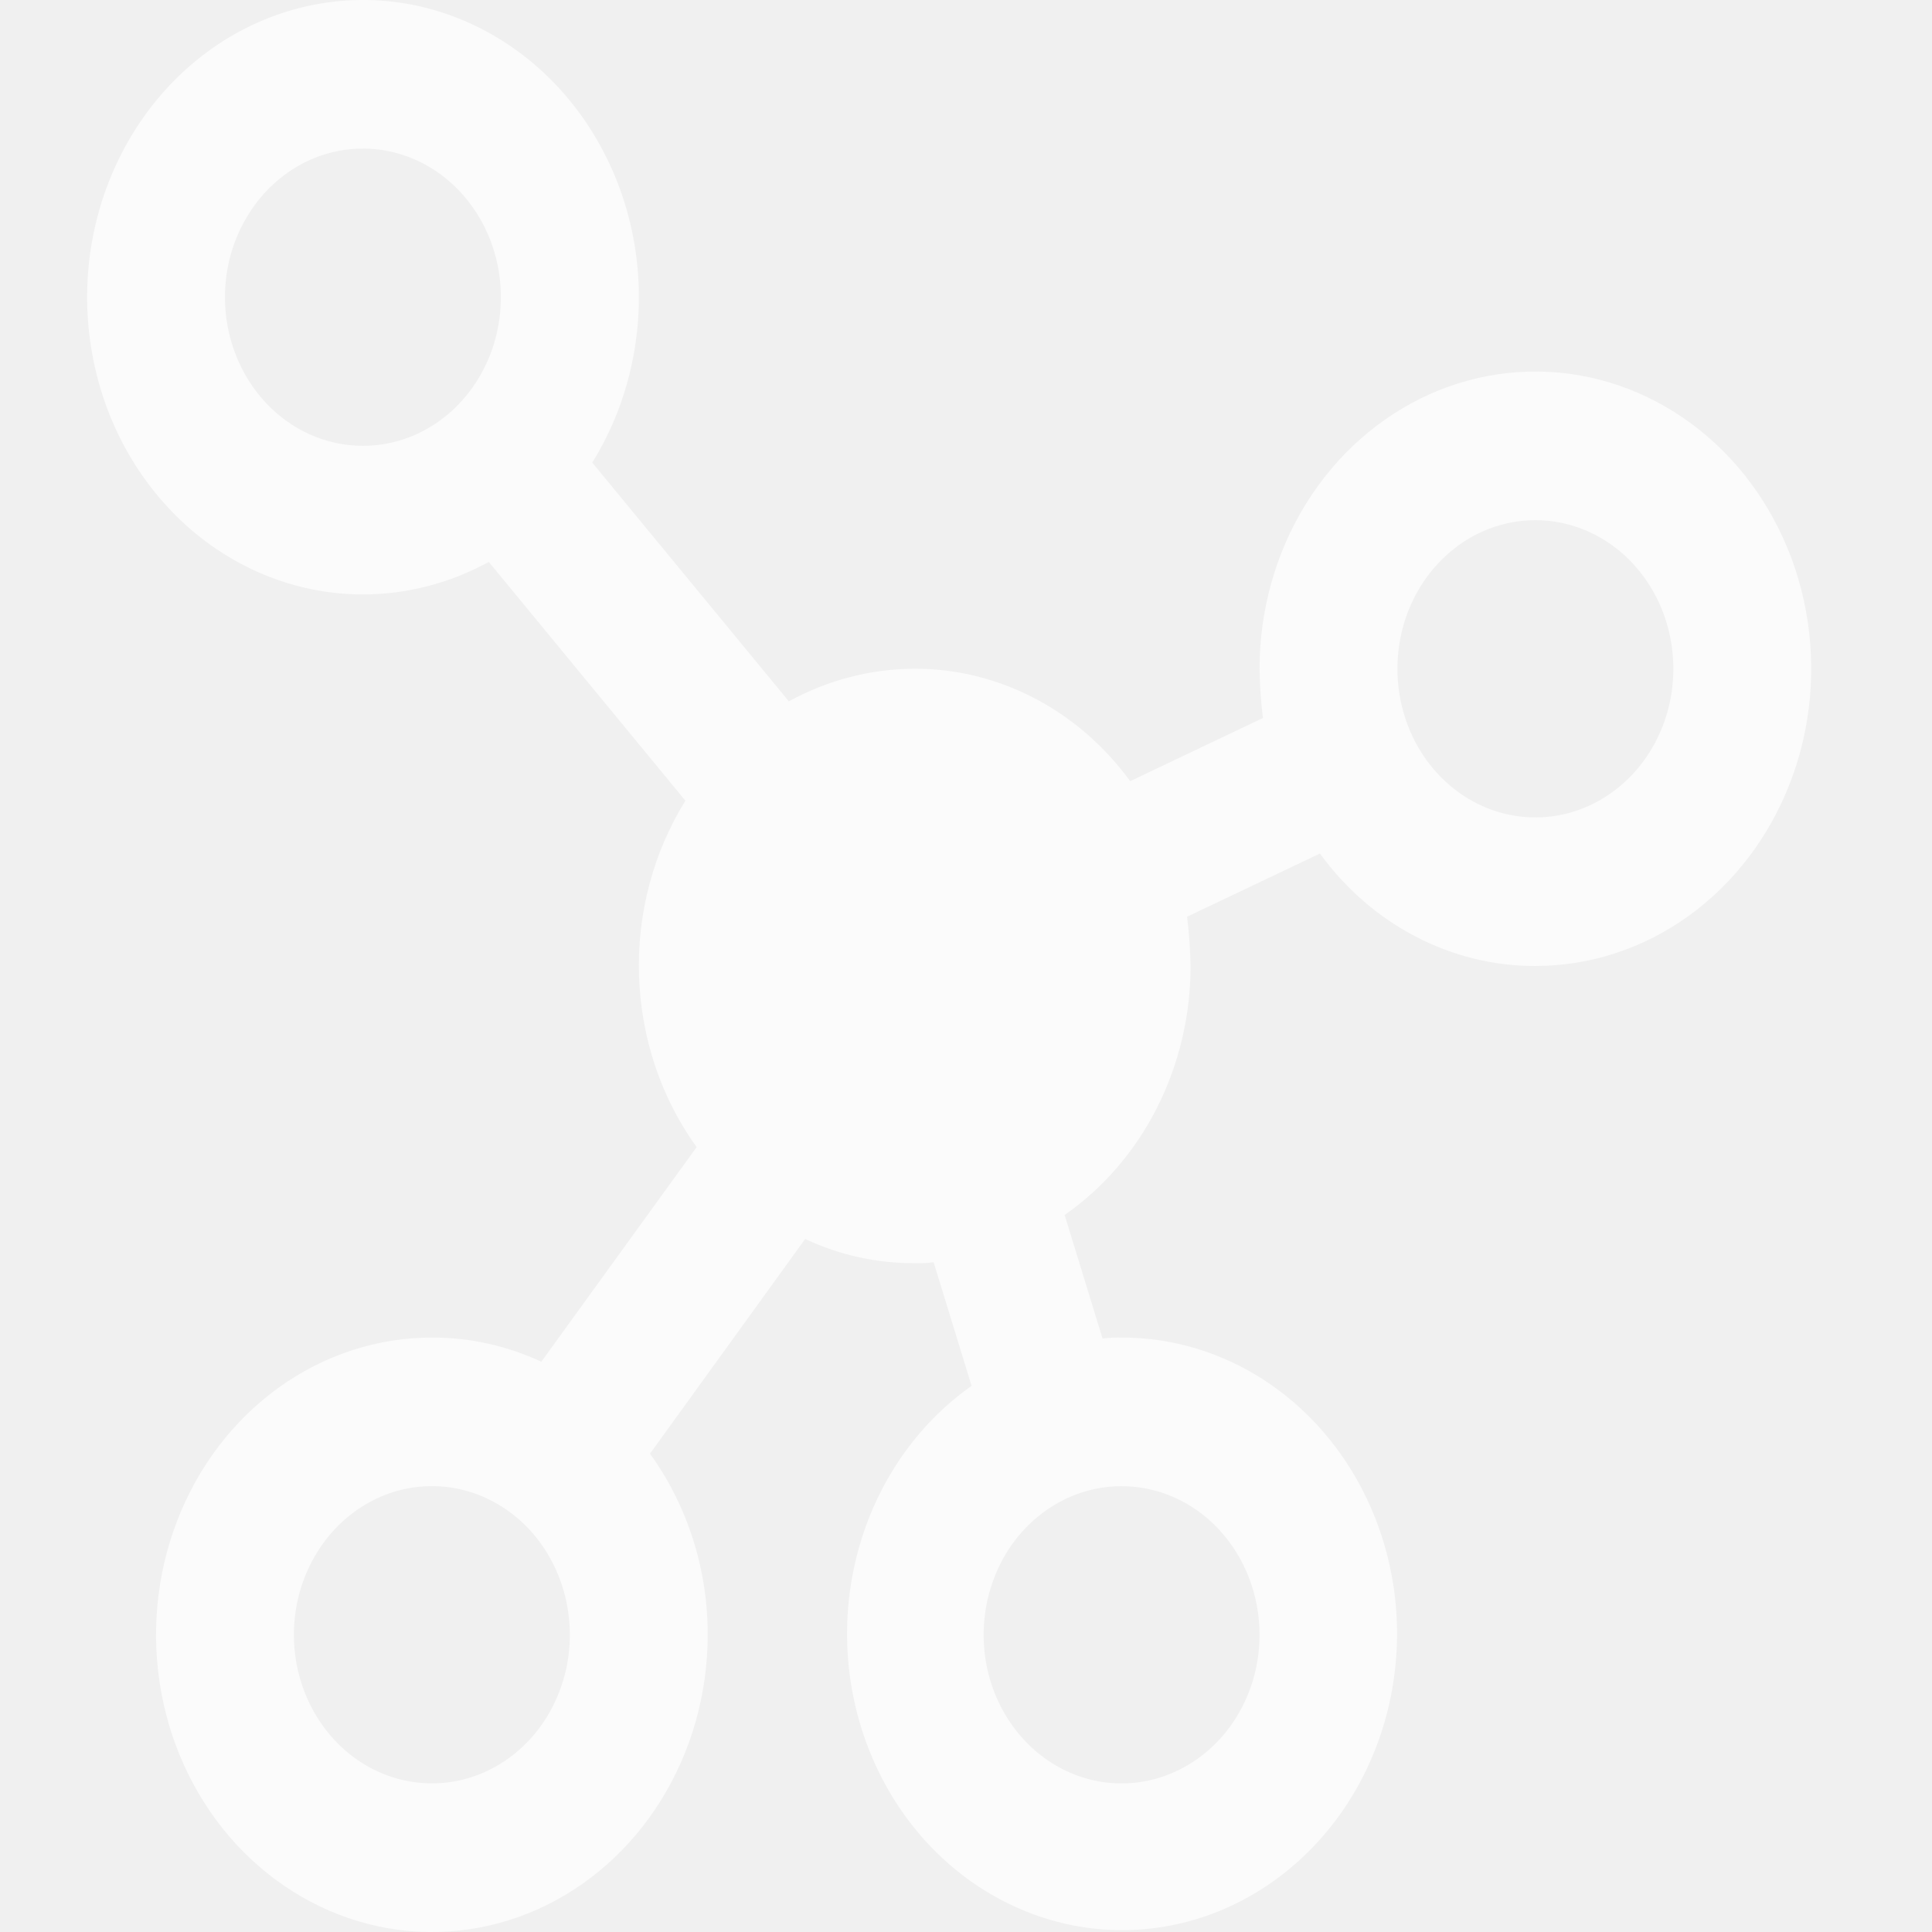
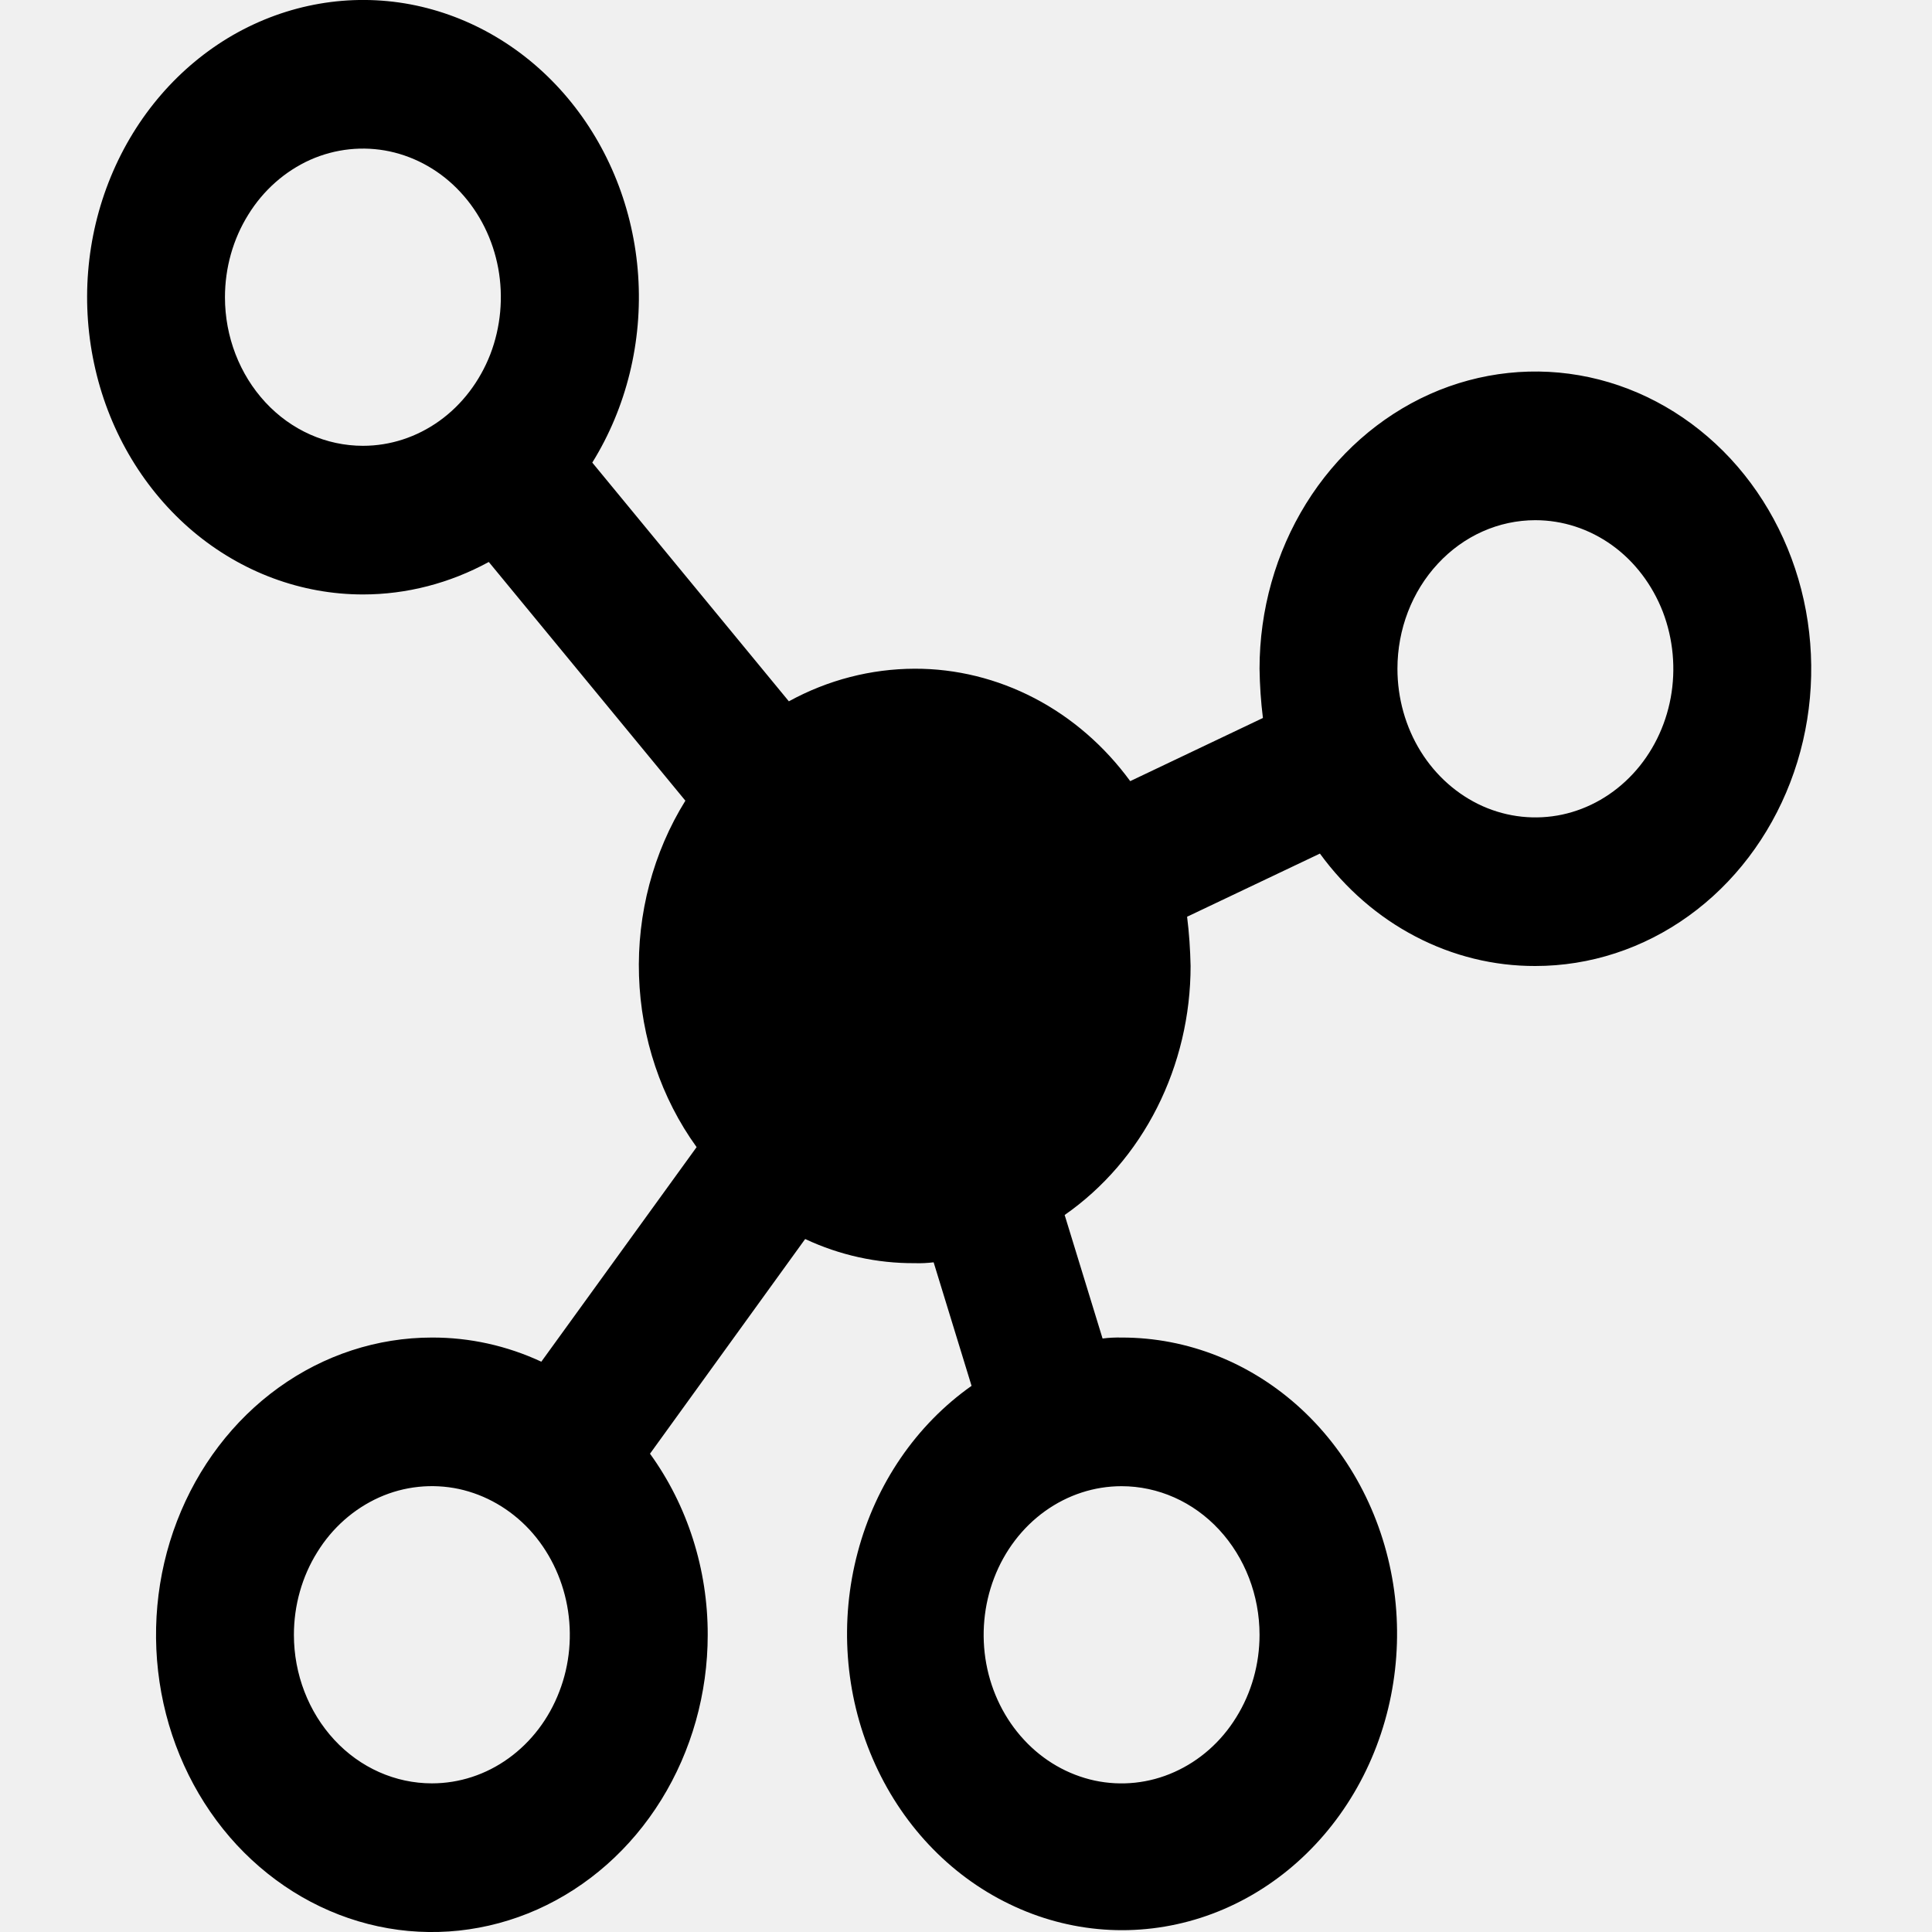
<svg xmlns="http://www.w3.org/2000/svg" width="16" height="16" viewBox="0 0 16 16" fill="none">
-   <path d="M5.861 13.539C5.862 12.995 5.693 12.467 5.383 12.039L6.668 10.261C6.954 10.395 7.263 10.463 7.575 10.461C7.627 10.463 7.68 10.46 7.732 10.454L8.046 11.477C7.588 11.8 7.253 12.289 7.103 12.856C6.952 13.423 6.996 14.029 7.227 14.564C7.457 15.099 7.859 15.527 8.358 15.768C8.857 16.011 9.42 16.051 9.945 15.882C10.469 15.713 10.919 15.346 11.213 14.849C11.507 14.352 11.625 13.757 11.546 13.174C11.466 12.59 11.194 12.057 10.78 11.672C10.365 11.287 9.836 11.076 9.288 11.077C9.236 11.076 9.183 11.078 9.131 11.085L8.817 10.062C9.137 9.839 9.4 9.534 9.582 9.174C9.764 8.814 9.86 8.41 9.86 8C9.857 7.864 9.848 7.727 9.831 7.592L10.931 7.069C11.143 7.36 11.414 7.595 11.723 7.756C12.033 7.918 12.372 8.001 12.715 8C13.167 8 13.609 7.856 13.985 7.585C14.36 7.315 14.653 6.93 14.826 6.48C14.999 6.031 15.044 5.536 14.956 5.058C14.868 4.581 14.65 4.142 14.331 3.798C14.011 3.454 13.604 3.219 13.161 3.124C12.718 3.029 12.258 3.078 11.841 3.264C11.424 3.451 11.067 3.766 10.816 4.171C10.565 4.576 10.431 5.052 10.431 5.538C10.433 5.675 10.442 5.811 10.459 5.946L9.36 6.469C9.147 6.178 8.876 5.943 8.567 5.782C8.258 5.621 7.918 5.537 7.575 5.538C7.213 5.539 6.856 5.631 6.533 5.808L4.905 3.831C5.188 3.375 5.322 2.83 5.285 2.282C5.248 1.735 5.042 1.217 4.7 0.81C4.358 0.403 3.9 0.131 3.398 0.036C2.896 -0.058 2.38 0.032 1.93 0.29C1.481 0.549 1.125 0.961 0.918 1.463C0.711 1.965 0.666 2.526 0.79 3.059C0.913 3.591 1.199 4.064 1.6 4.402C2.001 4.739 2.496 4.923 3.006 4.923C3.368 4.923 3.725 4.83 4.048 4.654L5.676 6.631C5.41 7.059 5.275 7.567 5.292 8.082C5.309 8.597 5.475 9.093 5.769 9.5L4.483 11.277C4.197 11.144 3.889 11.076 3.577 11.077C3.125 11.077 2.683 11.221 2.307 11.492C1.932 11.762 1.639 12.147 1.466 12.597C1.293 13.046 1.248 13.541 1.336 14.019C1.424 14.496 1.642 14.935 1.961 15.279C2.281 15.623 2.688 15.858 3.131 15.953C3.574 16.048 4.034 15.999 4.451 15.813C4.869 15.626 5.225 15.311 5.476 14.906C5.727 14.501 5.861 14.025 5.861 13.539ZM10.431 13.539C10.431 13.782 10.364 14.02 10.238 14.222C10.113 14.425 9.934 14.582 9.726 14.675C9.517 14.769 9.287 14.793 9.066 14.746C8.844 14.698 8.64 14.581 8.481 14.409C8.321 14.237 8.212 14.017 8.168 13.779C8.124 13.54 8.147 13.292 8.233 13.068C8.319 12.843 8.466 12.65 8.654 12.515C8.842 12.38 9.062 12.308 9.288 12.308C9.591 12.308 9.882 12.437 10.096 12.668C10.31 12.899 10.431 13.212 10.431 13.539V13.539ZM12.715 4.308C12.941 4.308 13.162 4.38 13.35 4.515C13.538 4.65 13.684 4.843 13.771 5.067C13.857 5.292 13.88 5.54 13.836 5.779C13.792 6.017 13.683 6.237 13.523 6.409C13.363 6.581 13.16 6.698 12.938 6.746C12.717 6.793 12.487 6.769 12.278 6.676C12.069 6.582 11.891 6.425 11.765 6.222C11.64 6.02 11.573 5.782 11.573 5.538C11.573 5.212 11.693 4.899 11.908 4.668C12.122 4.437 12.412 4.308 12.715 4.308ZM1.863 2.462C1.863 2.218 1.93 1.98 2.056 1.778C2.181 1.575 2.36 1.418 2.568 1.324C2.777 1.231 3.007 1.207 3.228 1.254C3.45 1.302 3.654 1.419 3.813 1.591C3.973 1.763 4.082 1.983 4.126 2.221C4.17 2.46 4.147 2.708 4.061 2.933C3.974 3.157 3.828 3.35 3.64 3.485C3.452 3.62 3.232 3.692 3.006 3.692C2.703 3.692 2.412 3.563 2.198 3.332C1.984 3.101 1.863 2.788 1.863 2.462ZM2.434 13.539C2.434 13.295 2.501 13.057 2.627 12.855C2.752 12.652 2.931 12.495 3.14 12.401C3.348 12.308 3.578 12.284 3.8 12.331C4.021 12.379 4.225 12.496 4.385 12.668C4.544 12.84 4.653 13.06 4.697 13.298C4.741 13.537 4.719 13.785 4.632 14.009C4.546 14.234 4.399 14.427 4.211 14.562C4.024 14.697 3.803 14.769 3.577 14.769C3.274 14.769 2.983 14.64 2.769 14.409C2.555 14.178 2.434 13.865 2.434 13.539Z" fill="white" fill-opacity="0.7" />
+   <path d="M5.861 13.539C5.862 12.995 5.693 12.467 5.383 12.039L6.668 10.261C6.954 10.395 7.263 10.463 7.575 10.461C7.627 10.463 7.68 10.46 7.732 10.454L8.046 11.477C7.588 11.8 7.253 12.289 7.103 12.856C6.952 13.423 6.996 14.029 7.227 14.564C7.457 15.099 7.859 15.527 8.358 15.768C8.857 16.011 9.42 16.051 9.945 15.882C10.469 15.713 10.919 15.346 11.213 14.849C11.507 14.352 11.625 13.757 11.546 13.174C11.466 12.59 11.194 12.057 10.78 11.672C10.365 11.287 9.836 11.076 9.288 11.077C9.236 11.076 9.183 11.078 9.131 11.085L8.817 10.062C9.137 9.839 9.4 9.534 9.582 9.174C9.764 8.814 9.86 8.41 9.86 8C9.857 7.864 9.848 7.727 9.831 7.592L10.931 7.069C11.143 7.36 11.414 7.595 11.723 7.756C12.033 7.918 12.372 8.001 12.715 8C13.167 8 13.609 7.856 13.985 7.585C14.36 7.315 14.653 6.93 14.826 6.48C14.999 6.031 15.044 5.536 14.956 5.058C14.868 4.581 14.65 4.142 14.331 3.798C14.011 3.454 13.604 3.219 13.161 3.124C12.718 3.029 12.258 3.078 11.841 3.264C11.424 3.451 11.067 3.766 10.816 4.171C10.565 4.576 10.431 5.052 10.431 5.538C10.433 5.675 10.442 5.811 10.459 5.946L9.36 6.469C9.147 6.178 8.876 5.943 8.567 5.782C8.258 5.621 7.918 5.537 7.575 5.538C7.213 5.539 6.856 5.631 6.533 5.808L4.905 3.831C5.188 3.375 5.322 2.83 5.285 2.282C5.248 1.735 5.042 1.217 4.7 0.81C4.358 0.403 3.9 0.131 3.398 0.036C2.896 -0.058 2.38 0.032 1.93 0.29C1.481 0.549 1.125 0.961 0.918 1.463C0.711 1.965 0.666 2.526 0.79 3.059C0.913 3.591 1.199 4.064 1.6 4.402C2.001 4.739 2.496 4.923 3.006 4.923C3.368 4.923 3.725 4.83 4.048 4.654L5.676 6.631C5.41 7.059 5.275 7.567 5.292 8.082C5.309 8.597 5.475 9.093 5.769 9.5L4.483 11.277C4.197 11.144 3.889 11.076 3.577 11.077C3.125 11.077 2.683 11.221 2.307 11.492C1.932 11.762 1.639 12.147 1.466 12.597C1.293 13.046 1.248 13.541 1.336 14.019C1.424 14.496 1.642 14.935 1.961 15.279C2.281 15.623 2.688 15.858 3.131 15.953C3.574 16.048 4.034 15.999 4.451 15.813C4.869 15.626 5.225 15.311 5.476 14.906C5.727 14.501 5.861 14.025 5.861 13.539ZM10.431 13.539C10.431 13.782 10.364 14.02 10.238 14.222C10.113 14.425 9.934 14.582 9.726 14.675C9.517 14.769 9.287 14.793 9.066 14.746C8.844 14.698 8.64 14.581 8.481 14.409C8.321 14.237 8.212 14.017 8.168 13.779C8.124 13.54 8.147 13.292 8.233 13.068C8.319 12.843 8.466 12.65 8.654 12.515C8.842 12.38 9.062 12.308 9.288 12.308C9.591 12.308 9.882 12.437 10.096 12.668C10.31 12.899 10.431 13.212 10.431 13.539V13.539ZM12.715 4.308C12.941 4.308 13.162 4.38 13.35 4.515C13.538 4.65 13.684 4.843 13.771 5.067C13.857 5.292 13.88 5.54 13.836 5.779C13.792 6.017 13.683 6.237 13.523 6.409C13.363 6.581 13.16 6.698 12.938 6.746C12.717 6.793 12.487 6.769 12.278 6.676C12.069 6.582 11.891 6.425 11.765 6.222C11.64 6.02 11.573 5.782 11.573 5.538C11.573 5.212 11.693 4.899 11.908 4.668C12.122 4.437 12.412 4.308 12.715 4.308ZM1.863 2.462C1.863 2.218 1.93 1.98 2.056 1.778C2.181 1.575 2.36 1.418 2.568 1.324C2.777 1.231 3.007 1.207 3.228 1.254C3.45 1.302 3.654 1.419 3.813 1.591C3.973 1.763 4.082 1.983 4.126 2.221C4.17 2.46 4.147 2.708 4.061 2.933C3.974 3.157 3.828 3.35 3.64 3.485C3.452 3.62 3.232 3.692 3.006 3.692C2.703 3.692 2.412 3.563 2.198 3.332C1.984 3.101 1.863 2.788 1.863 2.462ZM2.434 13.539C2.434 13.295 2.501 13.057 2.627 12.855C2.752 12.652 2.931 12.495 3.14 12.401C3.348 12.308 3.578 12.284 3.8 12.331C4.021 12.379 4.225 12.496 4.385 12.668C4.544 12.84 4.653 13.06 4.697 13.298C4.741 13.537 4.719 13.785 4.632 14.009C4.546 14.234 4.399 14.427 4.211 14.562C4.024 14.697 3.803 14.769 3.577 14.769C3.274 14.769 2.983 14.64 2.769 14.409C2.555 14.178 2.434 13.865 2.434 13.539Z" fill="black" />
</svg>
